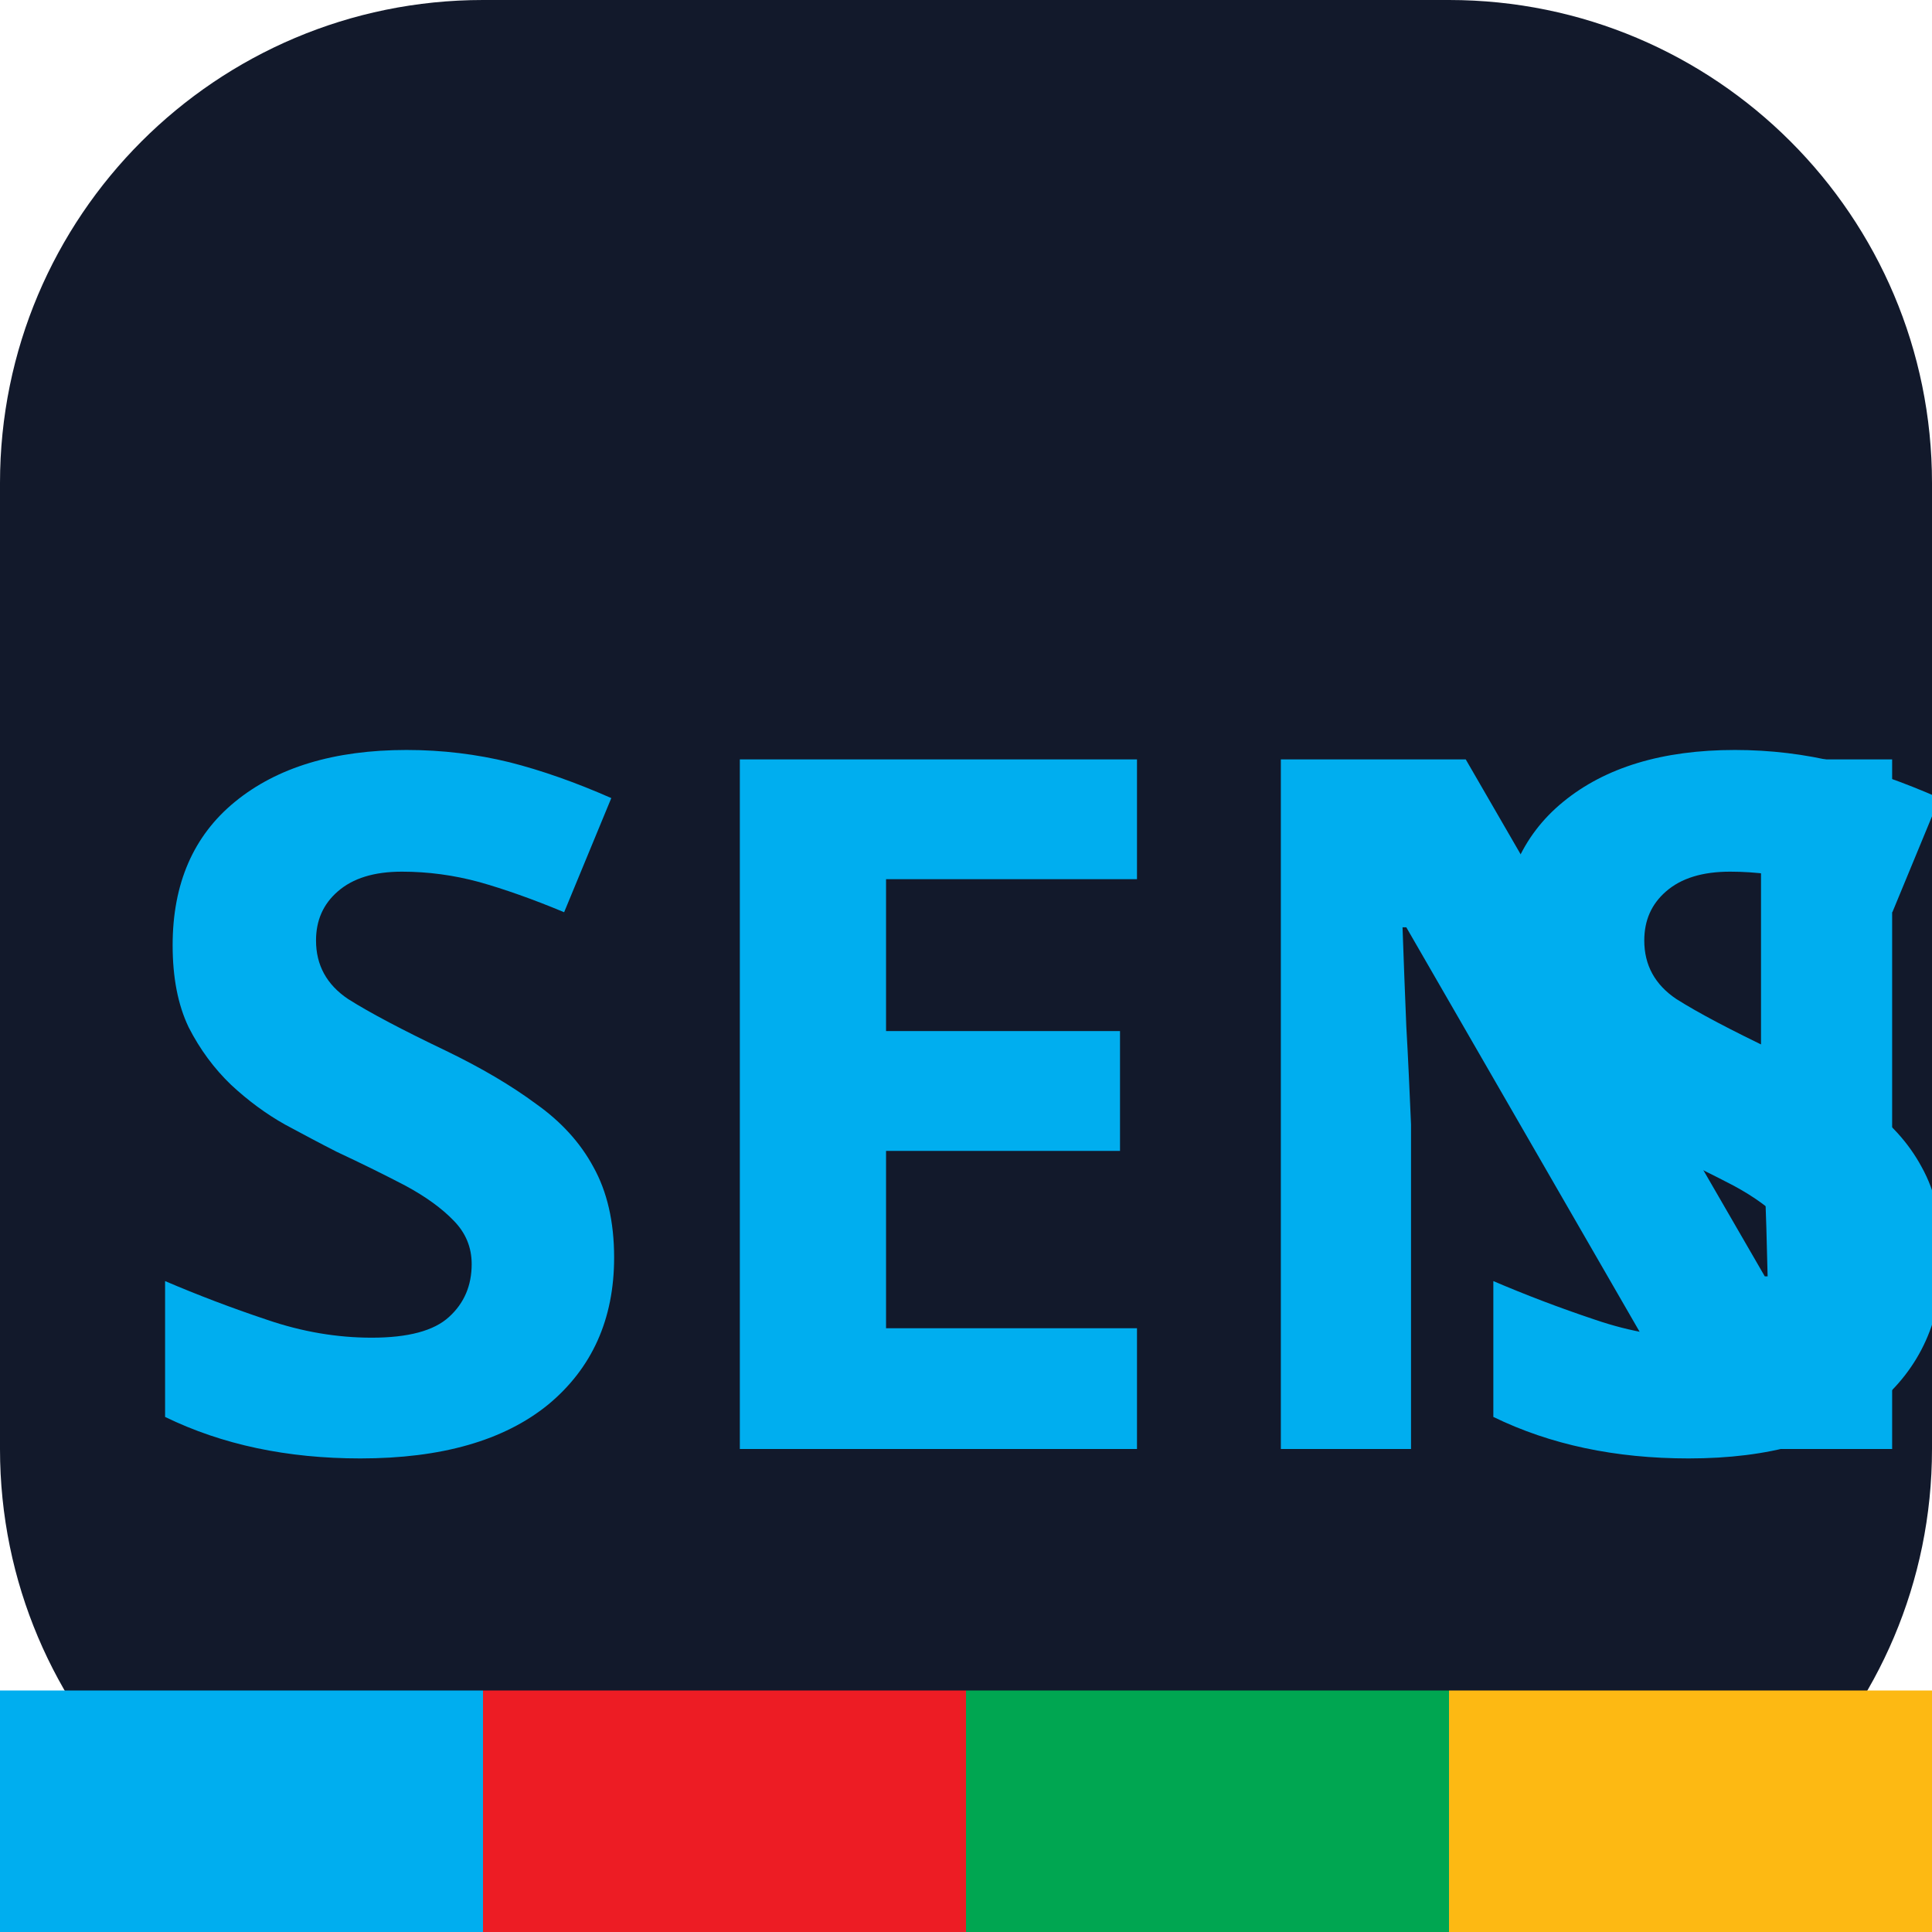
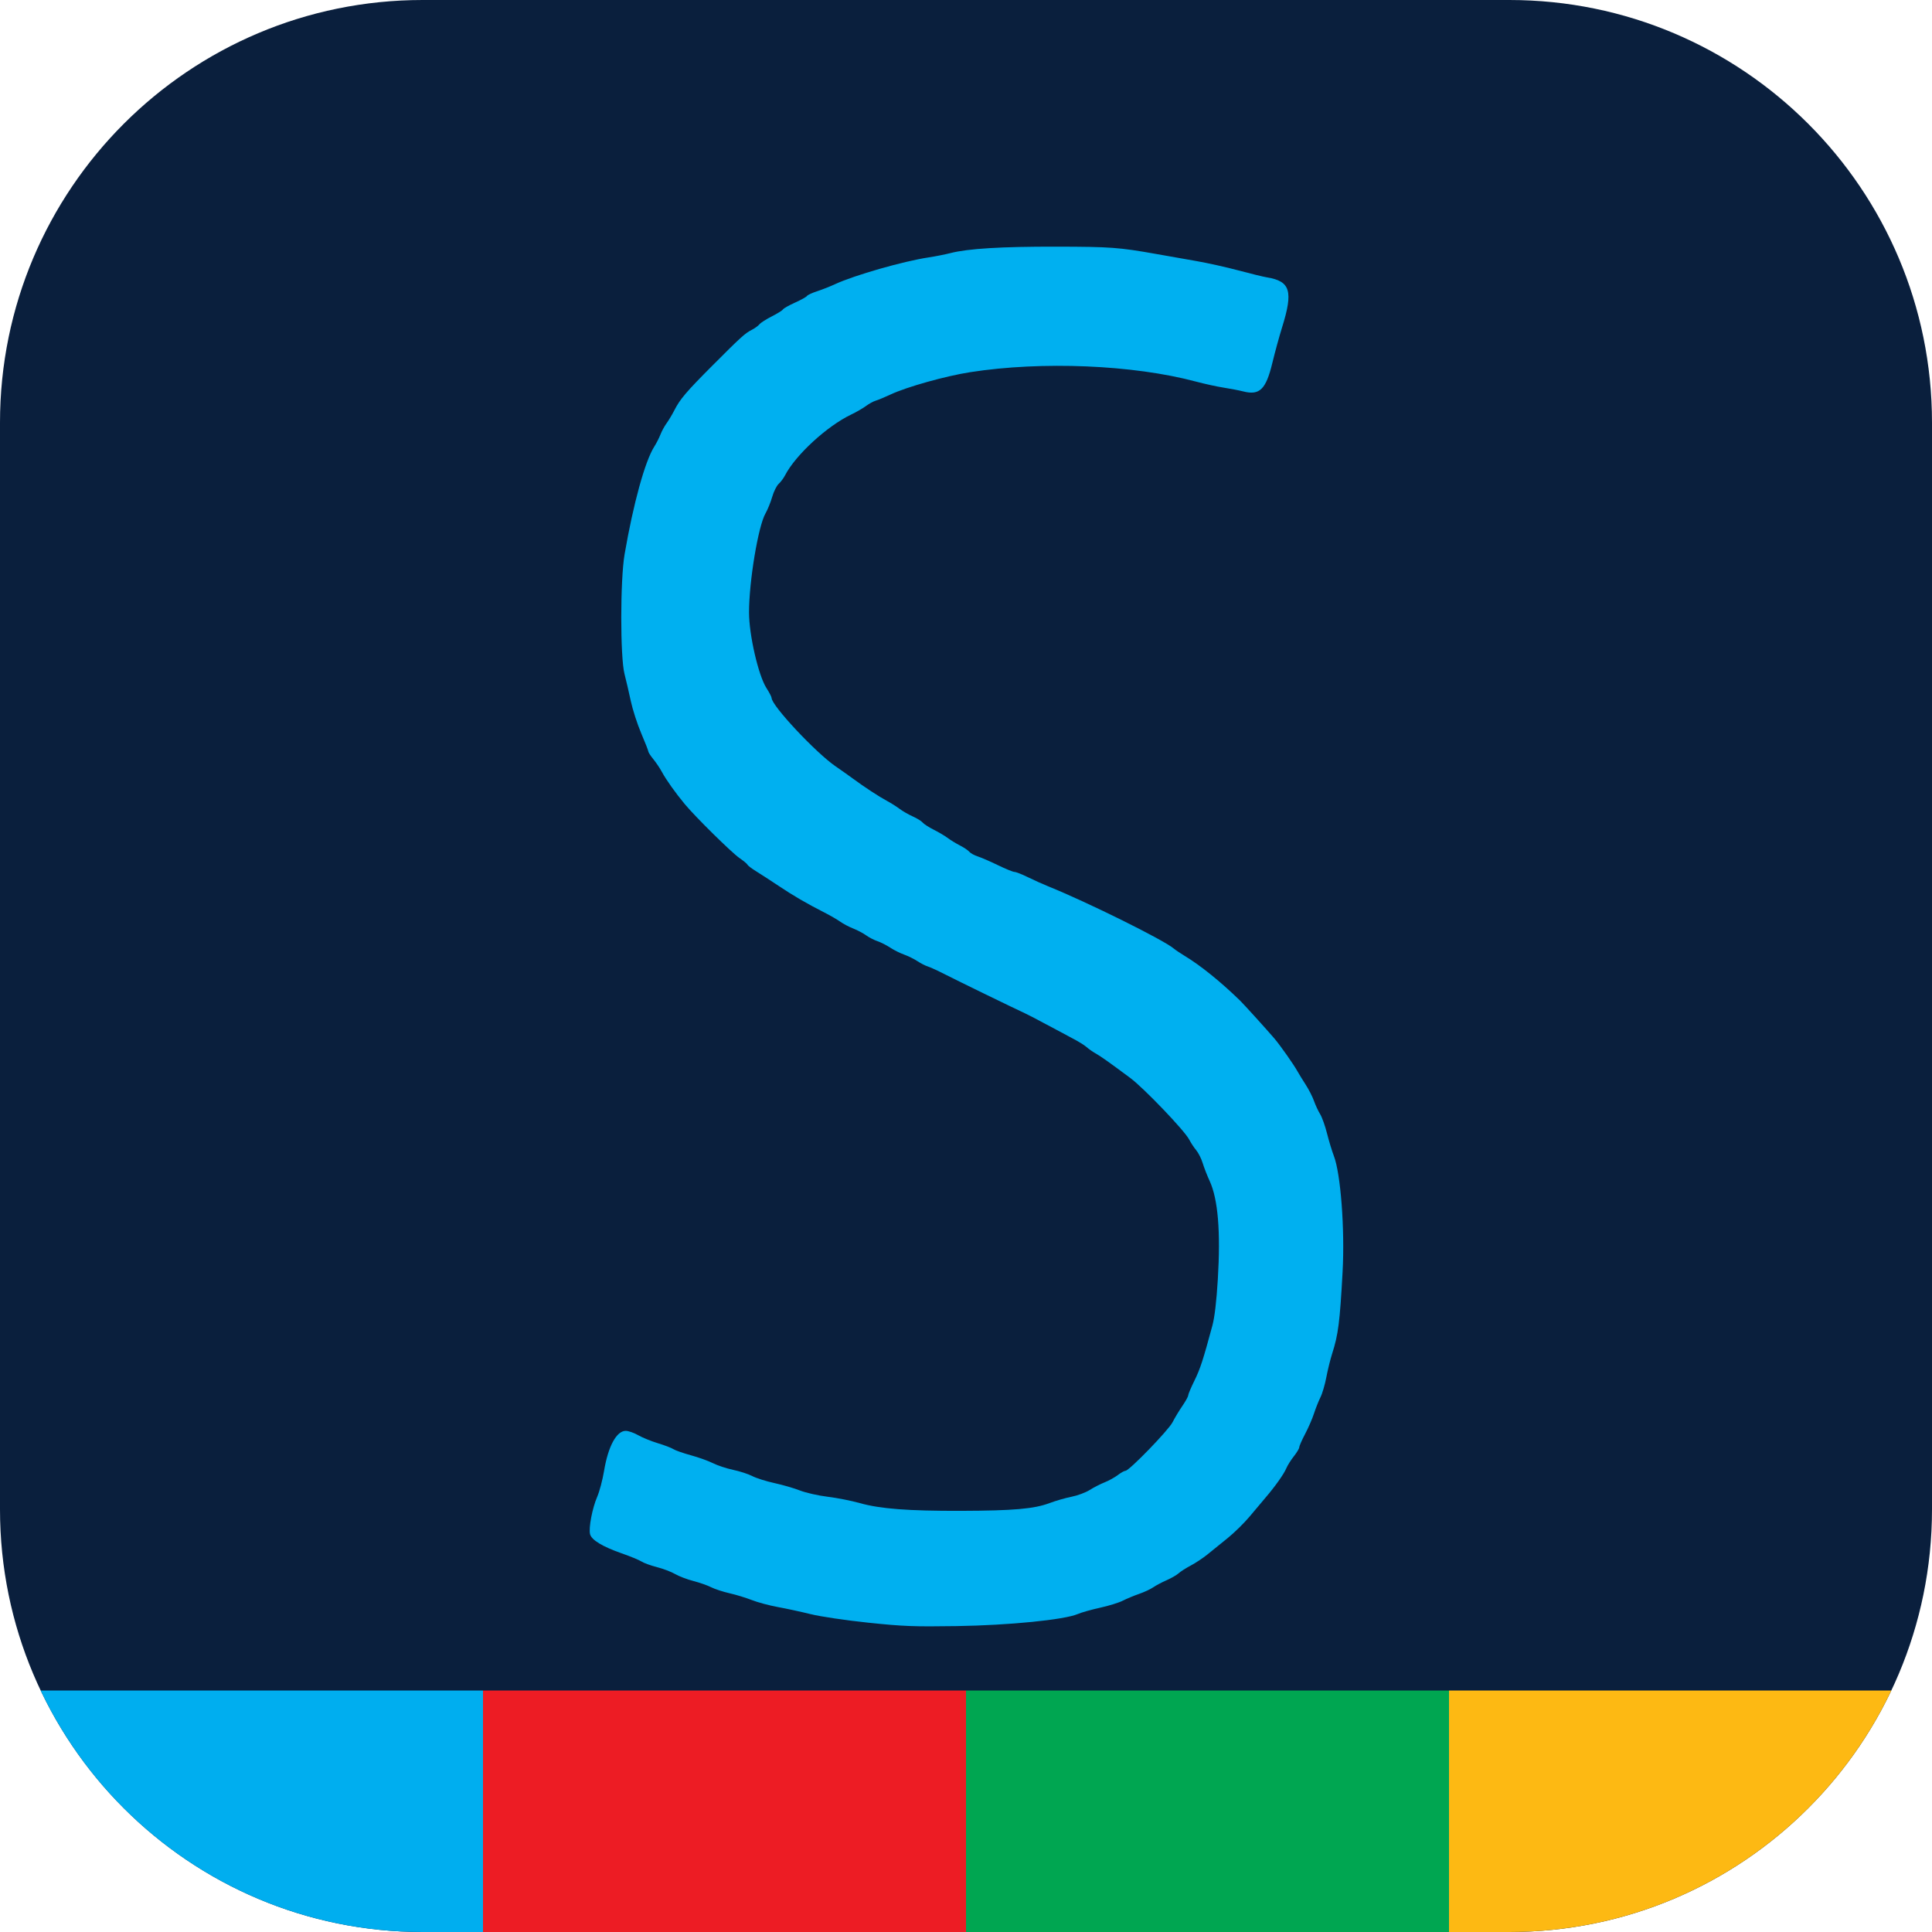
- <svg xmlns="http://www.w3.org/2000/svg" viewBox="0 0 32 32">
-   <rect width="32" height="32" rx="8" fill="#12192b" />
-   <text x="2" y="24" font-family="Arial Black, sans-serif" font-weight="900" font-size="16" fill="#00AEEF">SEN</text>
-   <text x="2" y="24" font-family="Arial Black, sans-serif" font-weight="900" font-size="16" fill="#00AEEF" dx="22" dy="0">S</text>
-   <rect x="0" y="28" width="8" height="4" fill="#00AEEF" />
-   <rect x="8" y="28" width="8" height="4" fill="#ED1C24" />
-   <rect x="16" y="28" width="8" height="4" fill="#00A651" />
-   <rect x="24" y="28" width="8" height="4" fill="#FDB913" />
+ <svg xmlns="http://www.w3.org/2000/svg" viewBox="0 0 64 64">
+   <defs>
+     <clipPath id="c">
+       <rect width="64" height="64" rx="14" />
+     </clipPath>
+   </defs>
+   <g clip-path="url(#c)">
+     <rect width="64" height="64" fill="#0A1F3D" />
+     <g transform="translate(32 31) scale(0.46) translate(-104 -112.6)">
+       <path fill="#00B0F0" fill-rule="evenodd" d="M96.938,162.062C95.317,161.891 93.517,161.624 92.812,161.449C92.125,161.279 91.063,161.049 90.452,160.938C89.842,160.827 88.998,160.601 88.577,160.435C88.157,160.270 87.432,160.049 86.966,159.944C86.501,159.838 85.907,159.644 85.646,159.511C85.386,159.378 84.810,159.176 84.368,159.063C83.925,158.949 83.335,158.725 83.058,158.564C82.780,158.402 82.190,158.177 81.745,158.064C81.301,157.950 80.800,157.768 80.632,157.659C80.463,157.551 79.817,157.284 79.194,157.067C77.817,156.585 77.032,156.108 76.927,155.689C76.815,155.244 77.090,153.805 77.441,153.000C77.605,152.622 77.829,151.778 77.937,151.125C78.230,149.361 78.833,148.250 79.496,148.250C79.691,148.250 80.094,148.391 80.393,148.563C80.693,148.735 81.327,148.994 81.804,149.138C82.281,149.282 82.787,149.475 82.929,149.567C83.071,149.660 83.638,149.858 84.188,150.008C84.737,150.158 85.454,150.415 85.780,150.579C86.106,150.743 86.761,150.960 87.237,151.060C87.712,151.160 88.331,151.361 88.612,151.508C88.893,151.654 89.610,151.881 90.204,152.011C90.798,152.140 91.628,152.382 92.049,152.547C92.469,152.711 93.363,152.913 94.036,152.995C94.709,153.077 95.749,153.282 96.348,153.451C97.827,153.867 99.835,154.021 103.646,154.010C107.422,153.998 108.905,153.869 110.010,153.453C110.454,153.286 111.168,153.080 111.598,152.995C112.027,152.911 112.617,152.692 112.908,152.508C113.199,152.324 113.683,152.076 113.984,151.957C114.284,151.838 114.711,151.602 114.933,151.433C115.155,151.263 115.403,151.125 115.485,151.125C115.751,151.125 118.581,148.206 118.874,147.630C119.029,147.324 119.346,146.797 119.578,146.460C119.810,146.123 120.000,145.780 120.000,145.697C120.000,145.615 120.203,145.135 120.451,144.631C120.867,143.787 121.074,143.152 121.745,140.660C121.904,140.070 122.039,138.922 122.134,137.347C122.343,133.898 122.149,131.557 121.544,130.250C121.369,129.872 121.146,129.298 121.047,128.975C120.949,128.651 120.738,128.230 120.577,128.037C120.416,127.845 120.189,127.500 120.071,127.270C119.743,126.631 116.809,123.565 115.827,122.835C114.232,121.650 113.691,121.267 113.312,121.056C113.106,120.940 112.822,120.740 112.681,120.611C112.539,120.483 112.089,120.203 111.681,119.991C111.272,119.778 110.431,119.330 109.812,118.994C109.194,118.659 108.491,118.293 108.250,118.182C107.367,117.774 103.410,115.847 102.500,115.382C101.984,115.118 101.423,114.860 101.252,114.808C101.081,114.757 100.743,114.584 100.502,114.425C100.260,114.265 99.829,114.053 99.543,113.952C99.258,113.852 98.808,113.627 98.543,113.452C98.279,113.277 97.866,113.068 97.625,112.987C97.384,112.906 97.019,112.718 96.812,112.568C96.606,112.418 96.188,112.197 95.882,112.076C95.577,111.956 95.156,111.735 94.947,111.585C94.737,111.435 94.228,111.140 93.814,110.929C92.495,110.255 91.590,109.729 90.517,109.011C89.941,108.627 89.210,108.152 88.892,107.956C88.573,107.760 88.294,107.548 88.270,107.486C88.247,107.423 87.985,107.204 87.687,107.000C87.124,106.612 84.512,104.037 83.750,103.118C83.074,102.303 82.405,101.363 82.109,100.812C81.961,100.537 81.679,100.117 81.482,99.878C81.286,99.639 81.125,99.392 81.125,99.330C81.125,99.269 80.895,98.680 80.614,98.022C80.333,97.365 79.995,96.317 79.861,95.695C79.728,95.072 79.525,94.197 79.409,93.750C79.094,92.534 79.097,86.961 79.414,85.125C80.044,81.469 80.883,78.425 81.549,77.375C81.702,77.134 81.903,76.741 81.996,76.500C82.089,76.259 82.288,75.894 82.439,75.688C82.590,75.481 82.842,75.060 82.999,74.752C83.410,73.946 83.854,73.425 85.750,71.524C87.801,69.468 88.081,69.214 88.572,68.963C88.783,68.855 89.033,68.674 89.127,68.561C89.221,68.447 89.620,68.192 90.015,67.993C90.409,67.793 90.771,67.568 90.818,67.491C90.866,67.414 91.257,67.193 91.688,67.000C92.118,66.807 92.506,66.591 92.549,66.521C92.593,66.451 92.923,66.298 93.283,66.181C93.643,66.064 94.219,65.837 94.562,65.677C95.954,65.031 99.480,64.021 101.312,63.745C101.794,63.672 102.497,63.533 102.875,63.436C104.142,63.110 106.533,62.965 110.500,62.971C114.402,62.978 115.019,63.023 117.688,63.497C118.444,63.632 119.737,63.859 120.562,64.003C121.388,64.147 122.766,64.453 123.625,64.684C124.484,64.915 125.412,65.141 125.688,65.186C127.361,65.462 127.575,66.180 126.762,68.784C126.564,69.419 126.247,70.575 126.059,71.354C125.599,73.255 125.146,73.697 123.964,73.396C123.674,73.322 123.044,73.200 122.562,73.125C122.081,73.051 121.181,72.854 120.562,72.689C116.043,71.481 109.472,71.206 104.312,72.009C102.532,72.286 99.740,73.068 98.562,73.620C98.150,73.813 97.672,74.012 97.500,74.062C97.328,74.113 97.011,74.286 96.796,74.447C96.581,74.608 96.103,74.884 95.734,75.060C93.998,75.887 91.727,77.974 90.969,79.439C90.863,79.645 90.656,79.921 90.510,80.054C90.364,80.186 90.154,80.608 90.044,80.991C89.934,81.374 89.715,81.912 89.558,82.188C89.035,83.102 88.375,87.079 88.375,89.311C88.375,90.929 89.049,93.852 89.630,94.758C89.834,95.075 90.000,95.395 90.000,95.469C90.000,96.020 93.193,99.429 94.625,100.407C95.003,100.665 95.559,101.059 95.861,101.282C96.665,101.877 97.742,102.581 98.312,102.886C98.588,103.033 98.996,103.291 99.221,103.460C99.445,103.628 99.874,103.874 100.173,104.006C100.472,104.139 100.791,104.337 100.882,104.446C100.973,104.555 101.332,104.787 101.680,104.961C102.028,105.135 102.481,105.404 102.688,105.558C102.894,105.713 103.291,105.955 103.571,106.098C103.850,106.240 104.150,106.442 104.237,106.547C104.324,106.652 104.601,106.804 104.854,106.885C105.106,106.967 105.760,107.251 106.306,107.517C106.853,107.782 107.388,108.000 107.494,108.000C107.600,108.000 108.025,108.167 108.438,108.370C108.850,108.574 109.525,108.877 109.938,109.044C112.755,110.182 118.236,112.899 118.963,113.517C119.087,113.622 119.441,113.860 119.750,114.047C120.886,114.733 122.322,115.891 123.733,117.261C123.999,117.519 125.735,119.437 126.213,120.000C126.643,120.508 127.604,121.874 127.870,122.356C127.971,122.538 128.236,122.970 128.459,123.315C128.683,123.660 128.953,124.188 129.059,124.489C129.165,124.789 129.364,125.217 129.501,125.439C129.638,125.661 129.862,126.286 129.998,126.828C130.134,127.369 130.356,128.100 130.491,128.452C130.985,129.738 131.286,133.737 131.120,136.793C130.922,140.426 130.809,141.312 130.369,142.688C130.237,143.100 130.048,143.869 129.948,144.395C129.848,144.922 129.658,145.569 129.525,145.833C129.393,146.097 129.184,146.622 129.061,147.000C128.938,147.378 128.649,148.044 128.418,148.479C128.188,148.915 128.000,149.343 128.000,149.431C128.000,149.519 127.826,149.809 127.614,150.077C127.401,150.344 127.155,150.736 127.066,150.948C126.893,151.362 126.259,152.256 125.567,153.062C125.331,153.338 124.821,153.943 124.434,154.409C124.046,154.875 123.331,155.578 122.844,155.972C122.357,156.365 121.701,156.897 121.386,157.152C121.070,157.408 120.531,157.766 120.188,157.947C119.844,158.129 119.449,158.381 119.311,158.508C119.173,158.634 118.779,158.861 118.436,159.011C118.093,159.161 117.660,159.391 117.474,159.522C117.287,159.653 116.834,159.863 116.468,159.990C116.101,160.116 115.570,160.337 115.288,160.481C115.006,160.625 114.272,160.852 113.657,160.986C113.042,161.121 112.319,161.325 112.051,161.440C111.085,161.856 107.106,162.252 103.312,162.310C100.239,162.357 99.462,162.327 96.938,162.062Z" />
+     </g>
+     <rect x="0" y="56" width="16" height="8" fill="#00AEEF" />
+     <rect x="16" y="56" width="16" height="8" fill="#ED1C24" />
+     <rect x="32" y="56" width="16" height="8" fill="#00A651" />
+     <rect x="48" y="56" width="16" height="8" fill="#FDB913" />
+   </g>
</svg>
